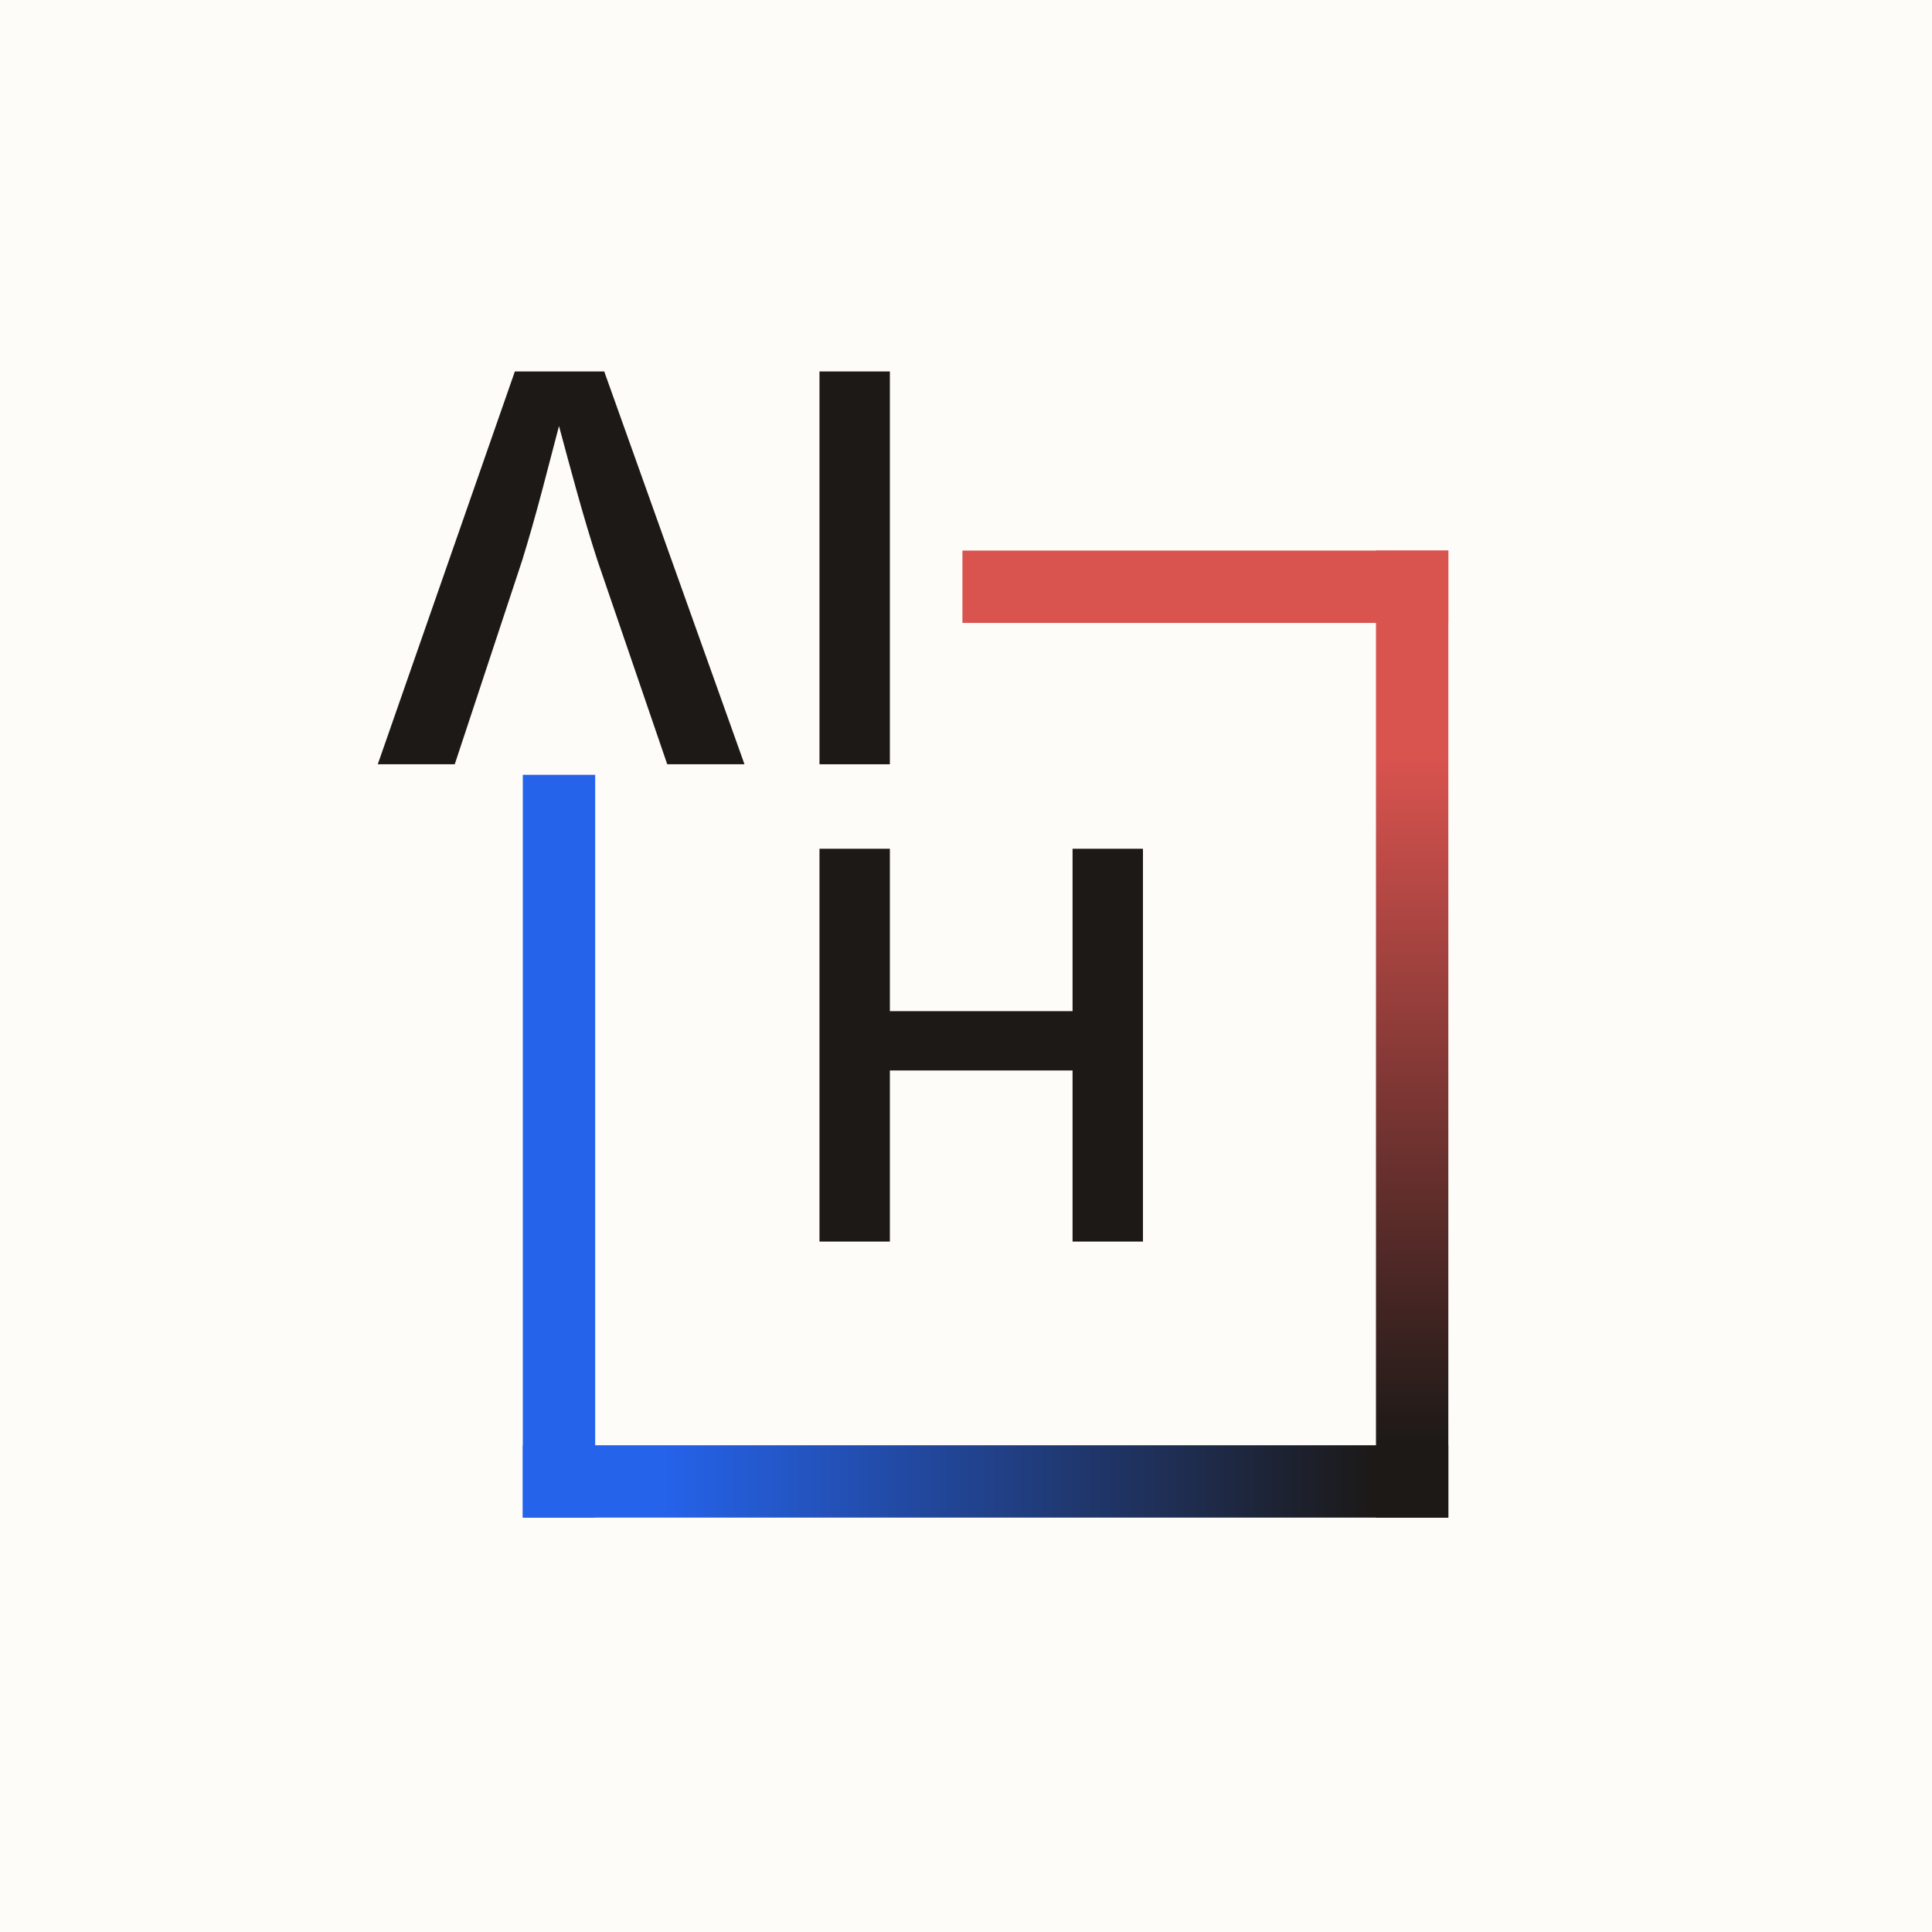
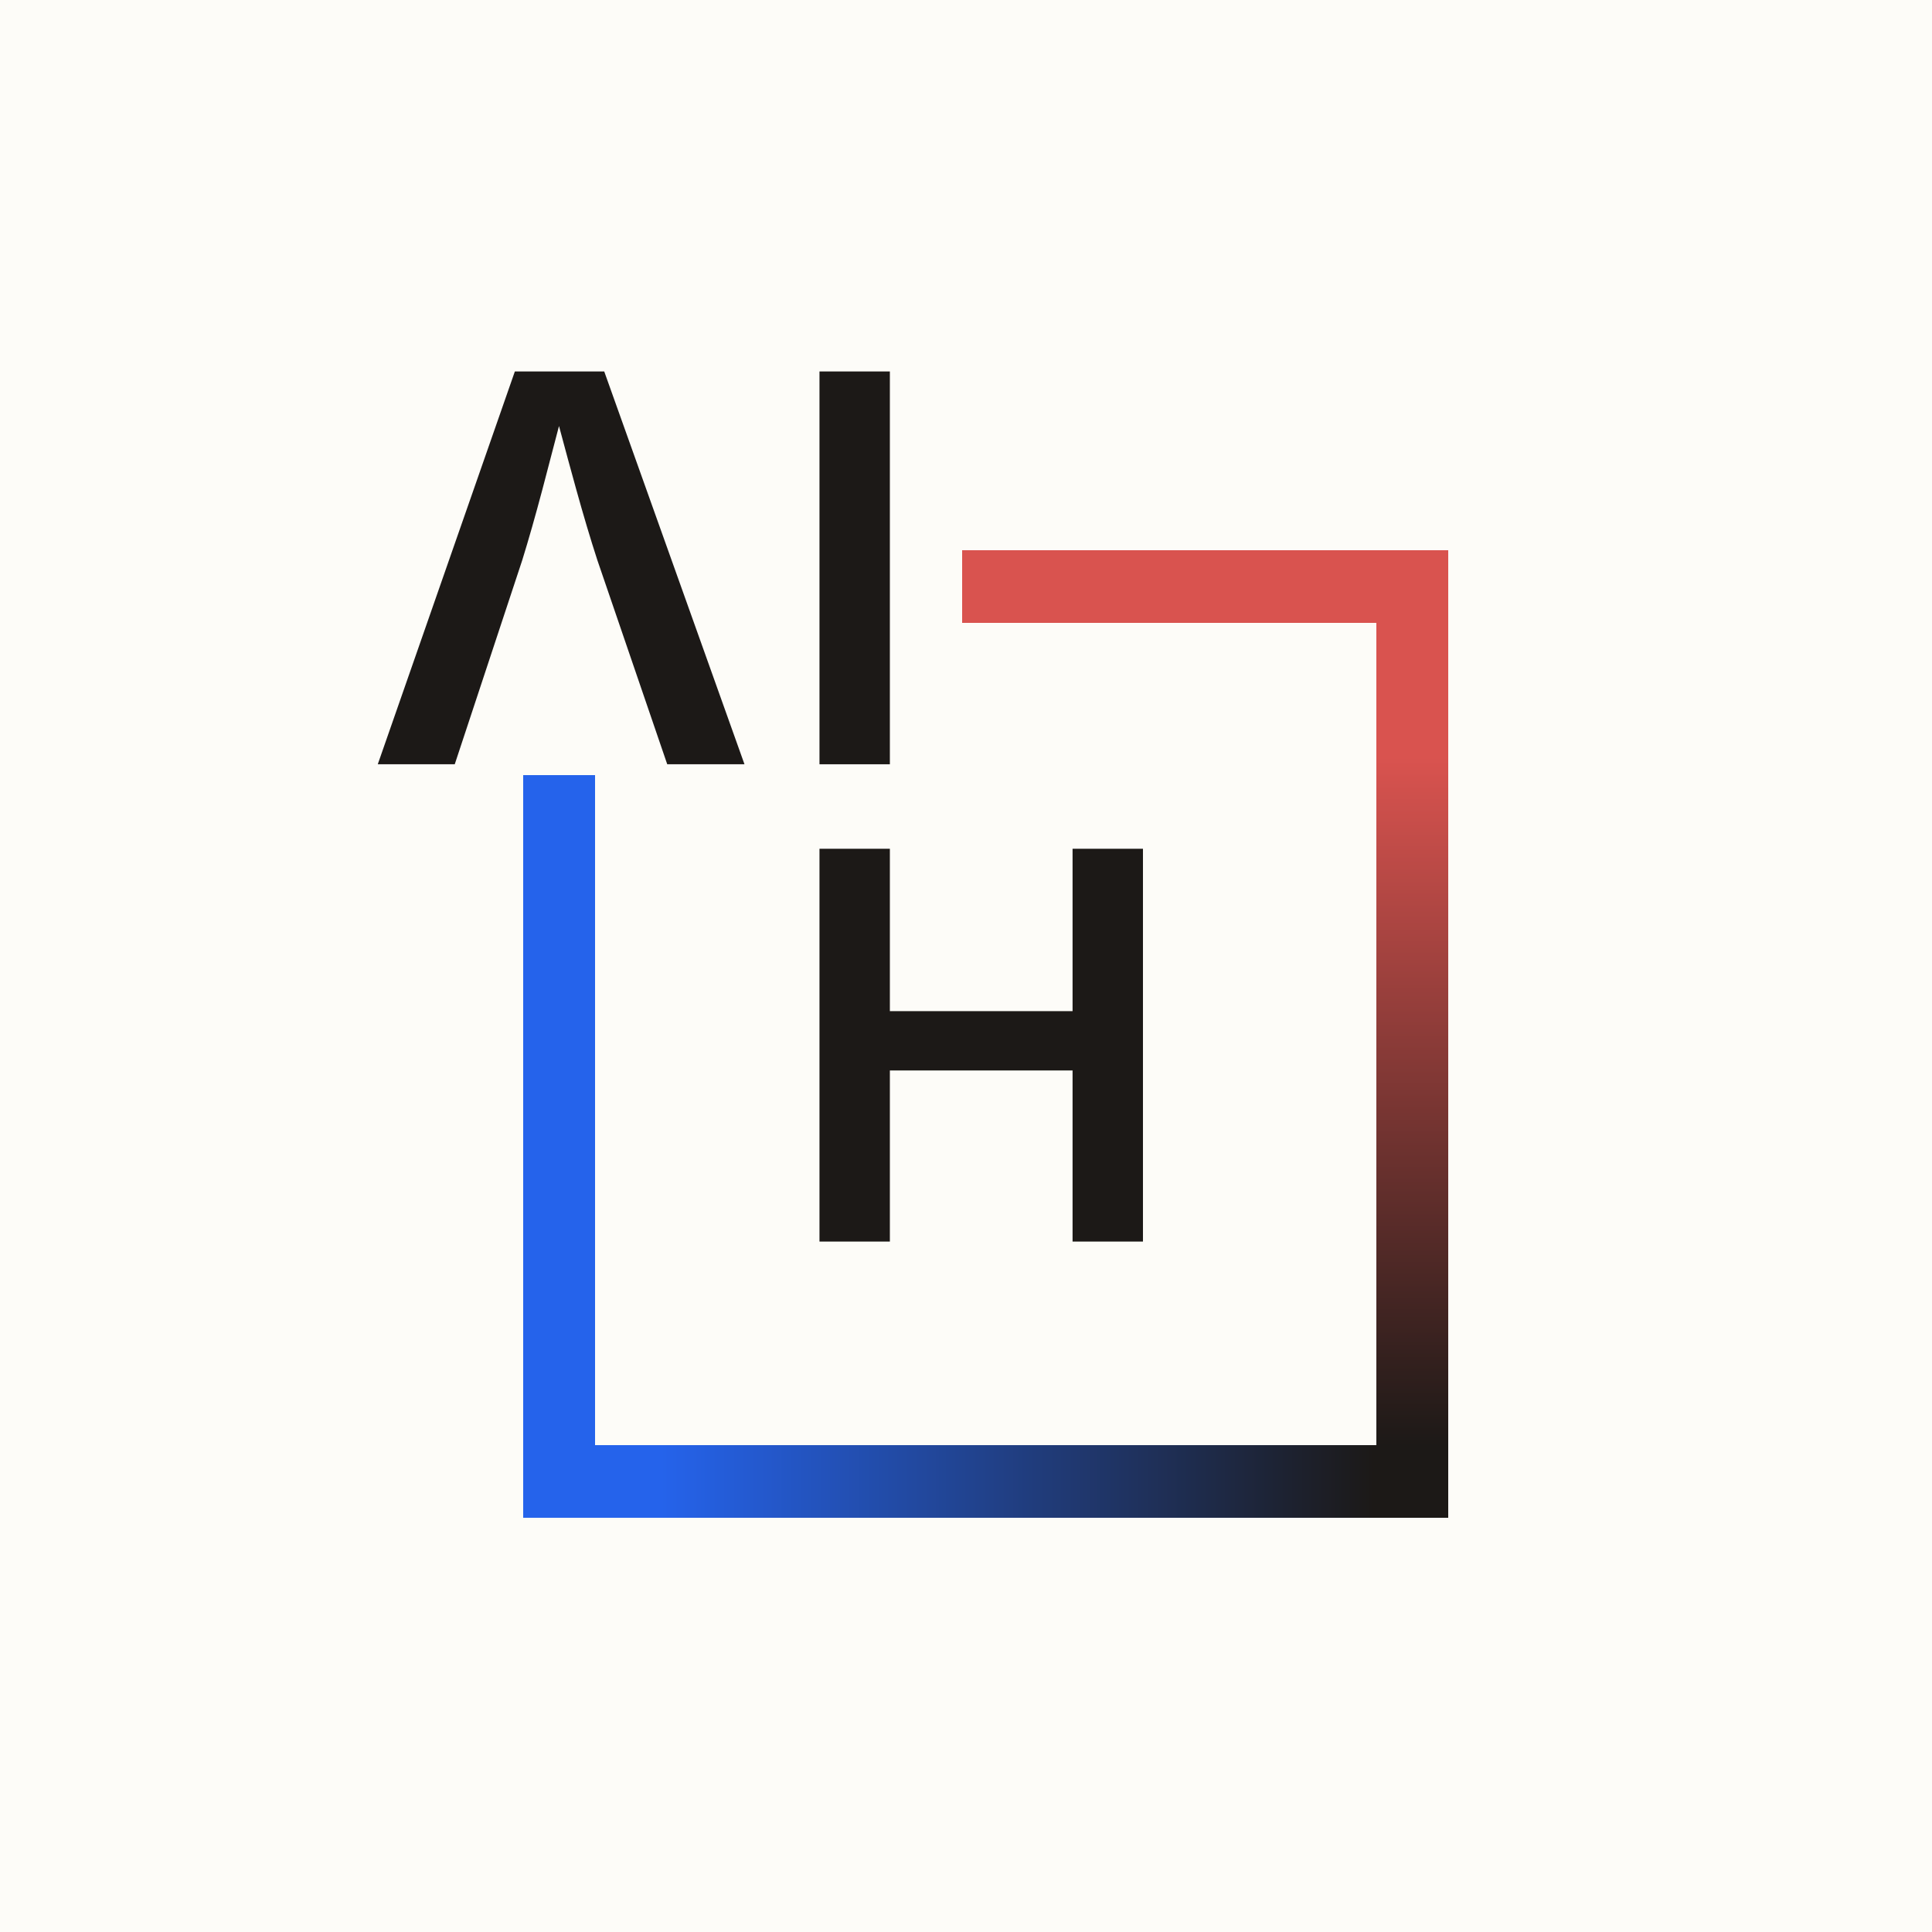
<svg xmlns="http://www.w3.org/2000/svg" viewBox="-10.694 -4.417 1245.998 1245.998" role="img" aria-label="AI Heroes">
  <defs>
    <linearGradient id="aih-iRight" gradientUnits="userSpaceOnUse" x1="900.04" y1="397.33" x2="900.04" y2="974.328">
      <stop offset="0" stop-color="#D9534F" />
      <stop offset="0.15" stop-color="#D9534F" />
      <stop offset="0.92" stop-color="#1C1917" />
    </linearGradient>
    <linearGradient id="aih-iBottom" gradientUnits="userSpaceOnUse" x1="326.484" y1="950.99" x2="923.372" y2="950.99">
      <stop offset="0" stop-color="#2563EB" />
      <stop offset="0.15" stop-color="#2563EB" />
      <stop offset="0.92" stop-color="#1C1917" />
    </linearGradient>
  </defs>
  <rect x="-10.694" y="-4.417" width="1245.998" height="1245.998" fill="#FDFCF8" />
-   <g>
+   <g shape-rendering="crispEdges">
    <rect x="610.006" y="350.668" width="313.365" height="46.661" fill="#D9534F" />
    <rect x="876.71" y="350.668" width="46.662" height="623.659" fill="url(#aih-iRight)" />
    <rect x="326.484" y="927.666" width="596.888" height="46.661" fill="url(#aih-iBottom)" />
    <rect x="326.484" y="495.282" width="46.661" height="479.045" fill="#2563EB" />
  </g>
  <g fill="#1C1917">
    <path d="M349.82,270.34c3.917,14.65,7.58,28.125,10.974,40.378,4.762,17.175,9.35,32.563,13.775,46.16l45.053,131.6h49.819l-90.452-253.334h-57.639l-88.411,253.334h49.646l43.526-131.6c4.078-13.146,8.416-28.361,13.005-45.65,3.288-12.384,6.859-26.029,10.702-40.888Z" />
    <rect x="517.811" y="235.144" width="45.395" height="253.334" />
    <polygon points="563.206 685.956 681.031 685.956 681.031 796.303 726.43 796.303 726.43 542.969 681.031 542.969 681.031 647.702 563.206 647.702 563.206 542.969 517.811 542.969 517.811 796.303 563.206 796.303 563.206 685.956" />
  </g>
</svg>
